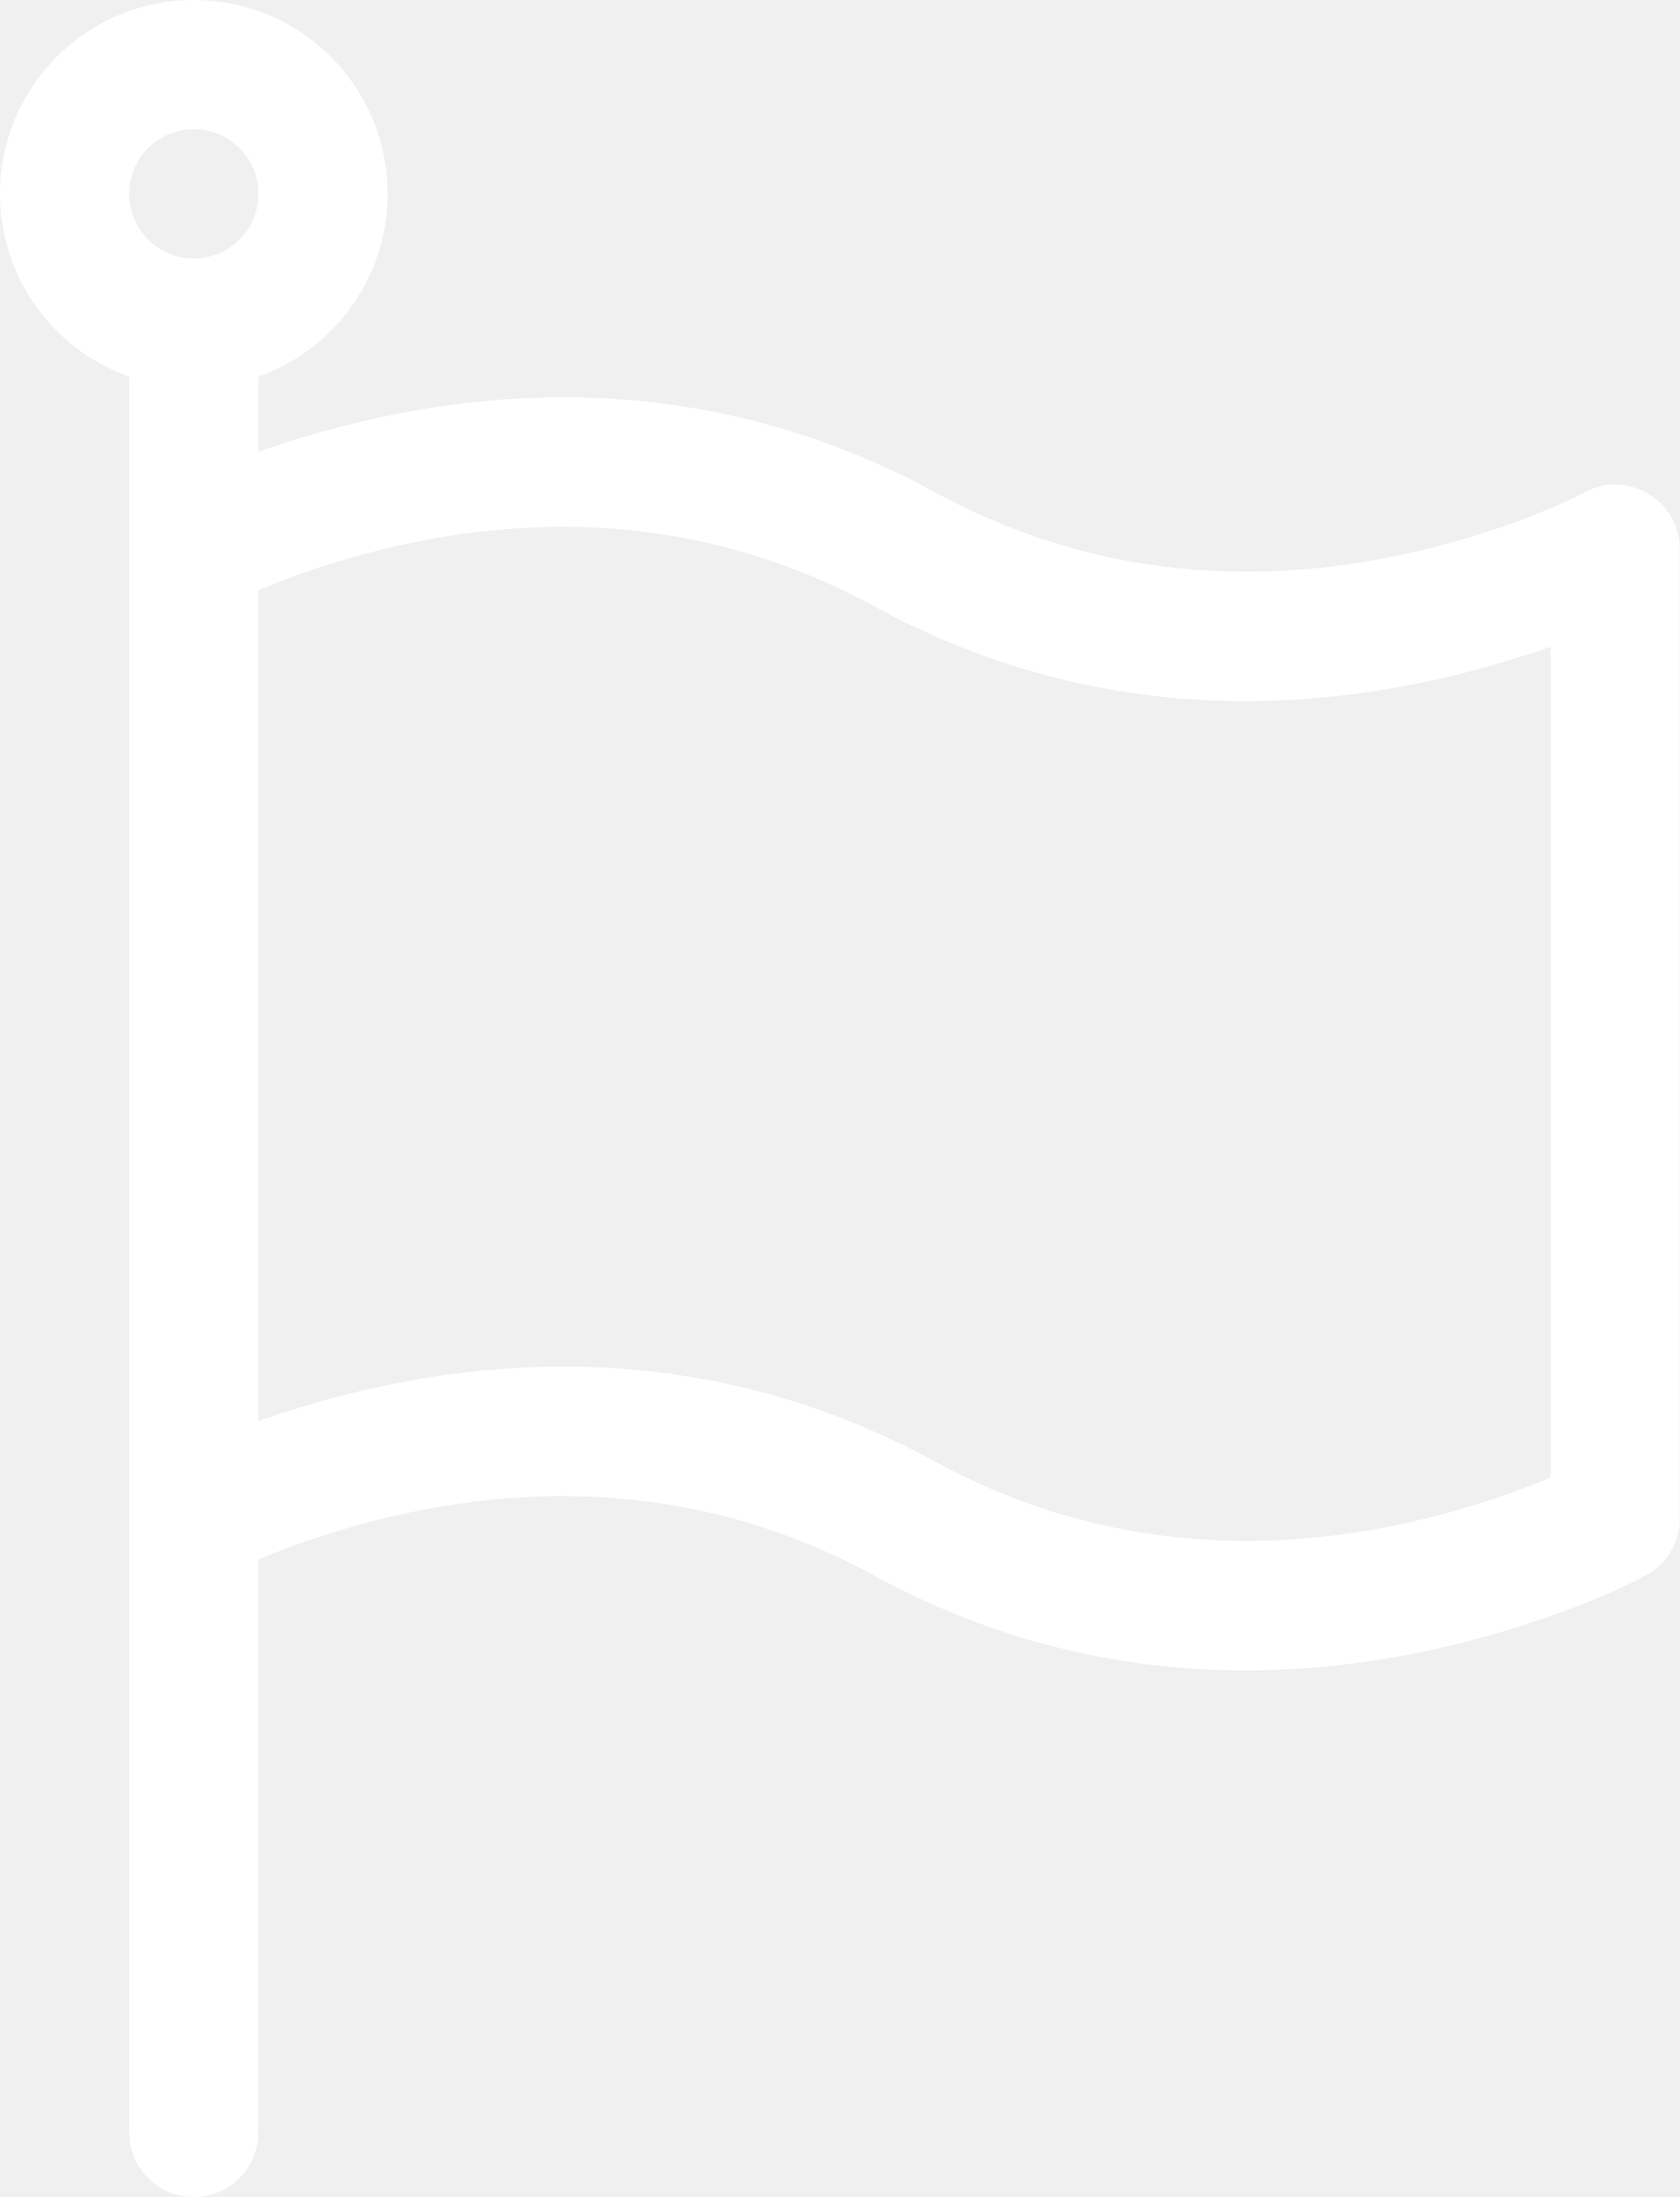
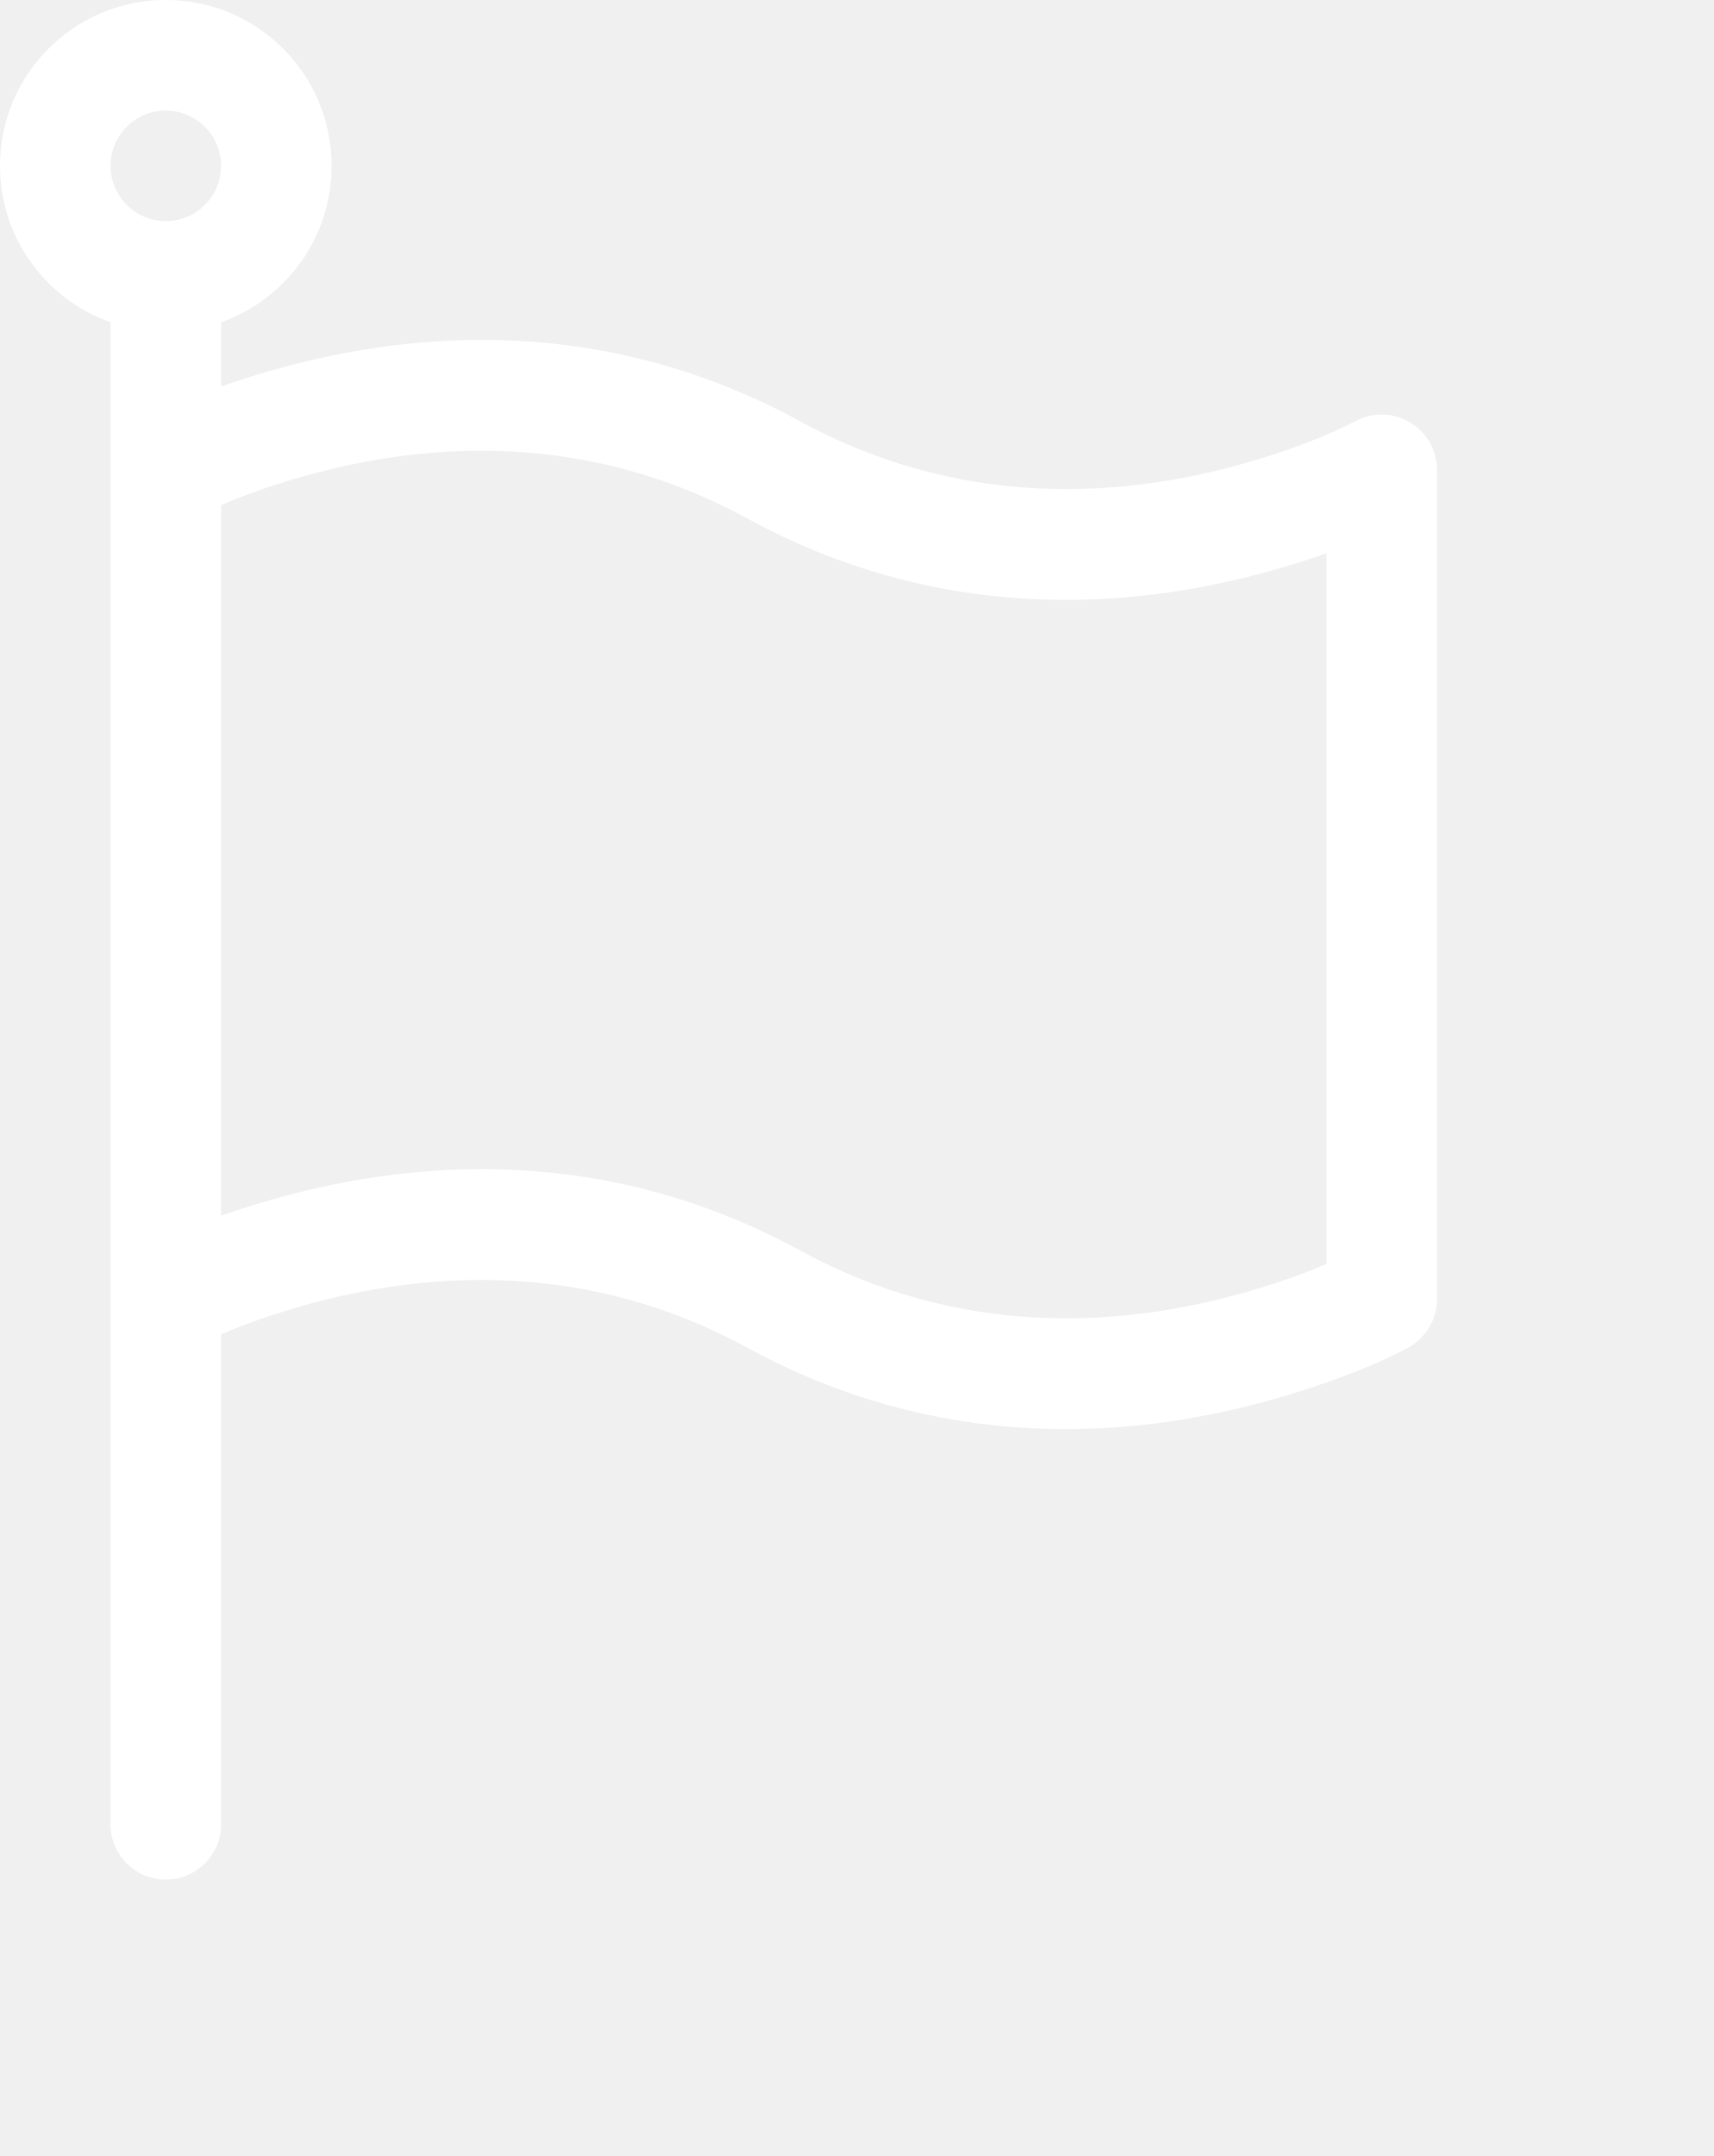
- <svg xmlns="http://www.w3.org/2000/svg" fill="#FFFFFF" viewBox="0 0 52 68" x="0px" y="0px">
+ <svg xmlns="http://www.w3.org/2000/svg" fill="#FFFFFF" viewBox="0 0 62 78" x="0px" y="0px">
  <path fill="#FFFFFF" d="M432,669.982 L432,669.982 C432.205,669.91 432.417,669.838 432.637,669.766 C439.226,667.609 446.294,667.609 452.958,671.244 C458.516,674.276 464.486,674.276 470.119,672.433 C470.942,672.163 471.68,671.876 472.319,671.59 C472.689,671.425 472.935,671.303 473.042,671.244 C474.375,670.517 476,671.482 476,673 L476,703 C476,703.732 475.6,704.405 474.958,704.756 C474.245,705.144 473.015,705.693 471.363,706.234 C464.774,708.391 457.706,708.391 451.042,704.756 C445.484,701.724 439.514,701.724 433.881,703.567 C433.192,703.793 432.562,704.032 432,704.271 L432,722 C432,723.105 431.105,724 430,724 C428.895,724 428,723.105 428,722 L428,667.659 C425.67,666.835 424,664.612 424,662 C424,658.686 426.686,656 430,656 C433.314,656 436,658.686 436,662 C436,664.612 434.33,666.835 432,667.659 L432,669.982 Z M430,664 C431.105,664 432,663.105 432,662 C432,660.895 431.105,660 430,660 C428.895,660 428,660.895 428,662 C428,663.105 428.895,664 430,664 Z M432,699.982 C432.205,699.91 432.417,699.838 432.637,699.766 C439.226,697.609 446.294,697.609 452.958,701.244 C458.516,704.276 464.486,704.276 470.119,702.433 C470.808,702.207 471.438,701.968 472,701.729 L472,676.018 C471.795,676.09 471.583,676.162 471.363,676.234 C464.774,678.391 457.706,678.391 451.042,674.756 C445.484,671.724 439.514,671.724 433.881,673.567 C433.192,673.793 432.562,674.032 432,674.271 L432,699.982 Z" transform="translate(-424 -656)" />
</svg>
